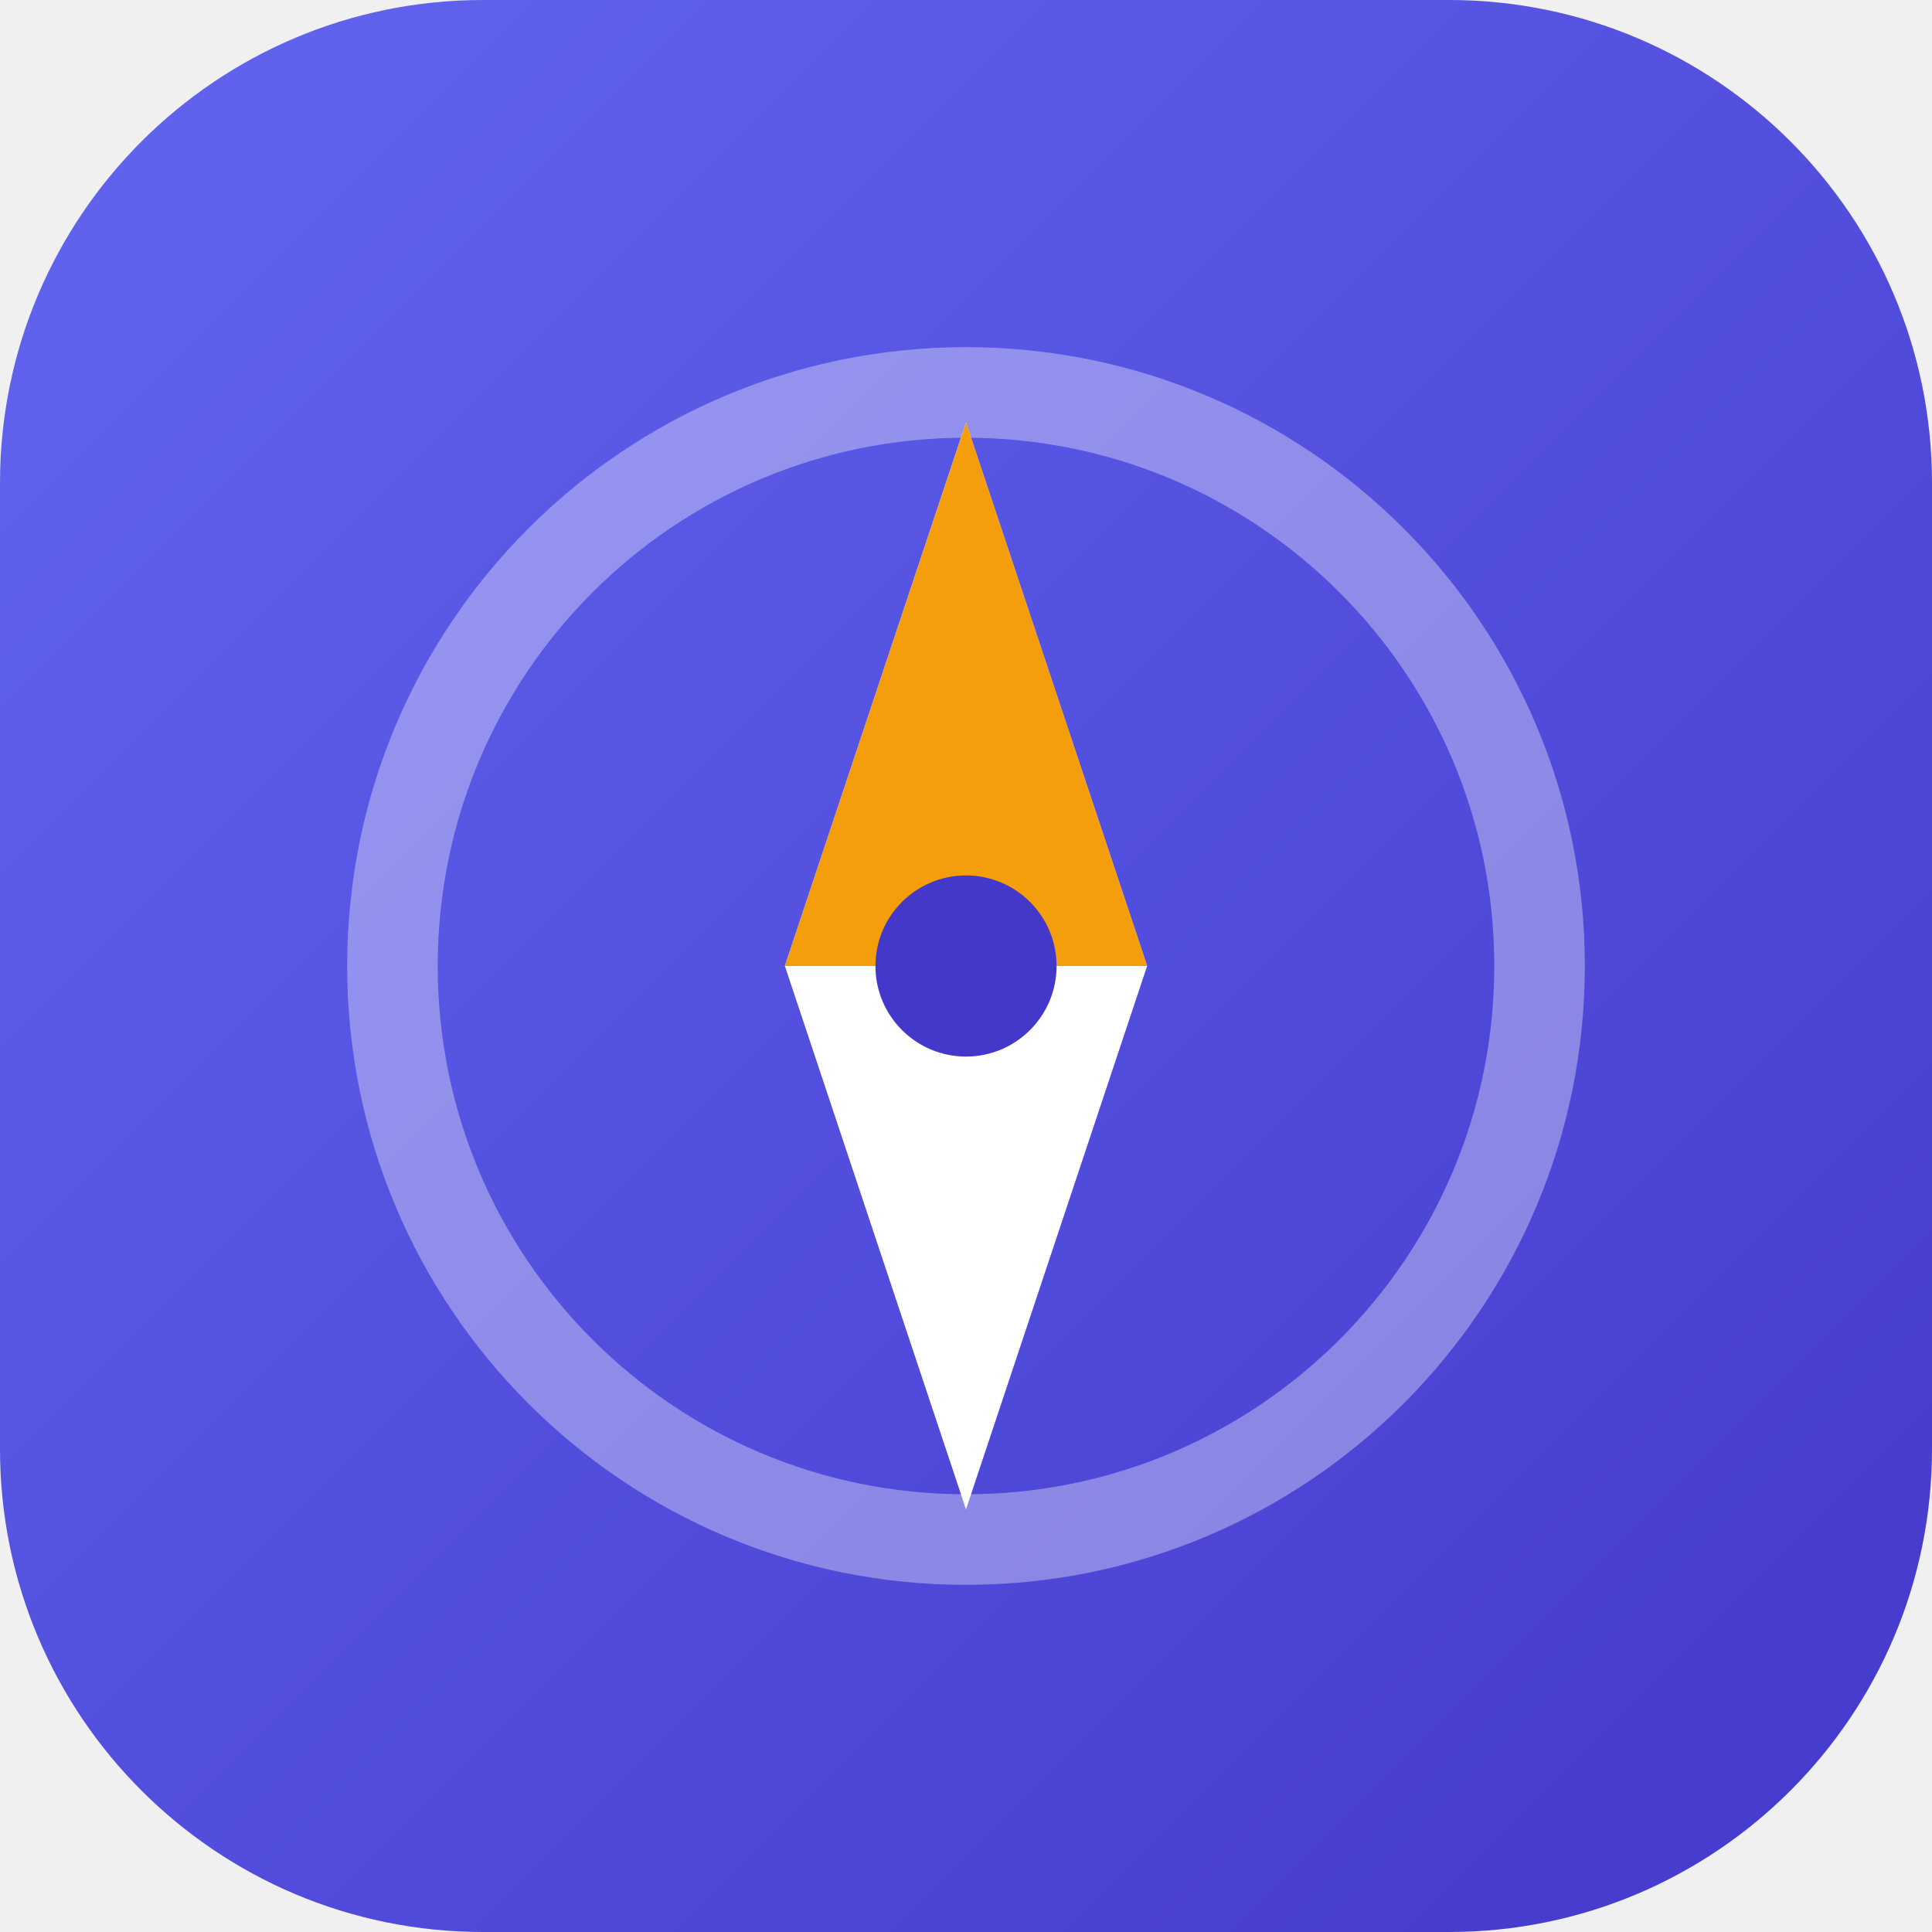
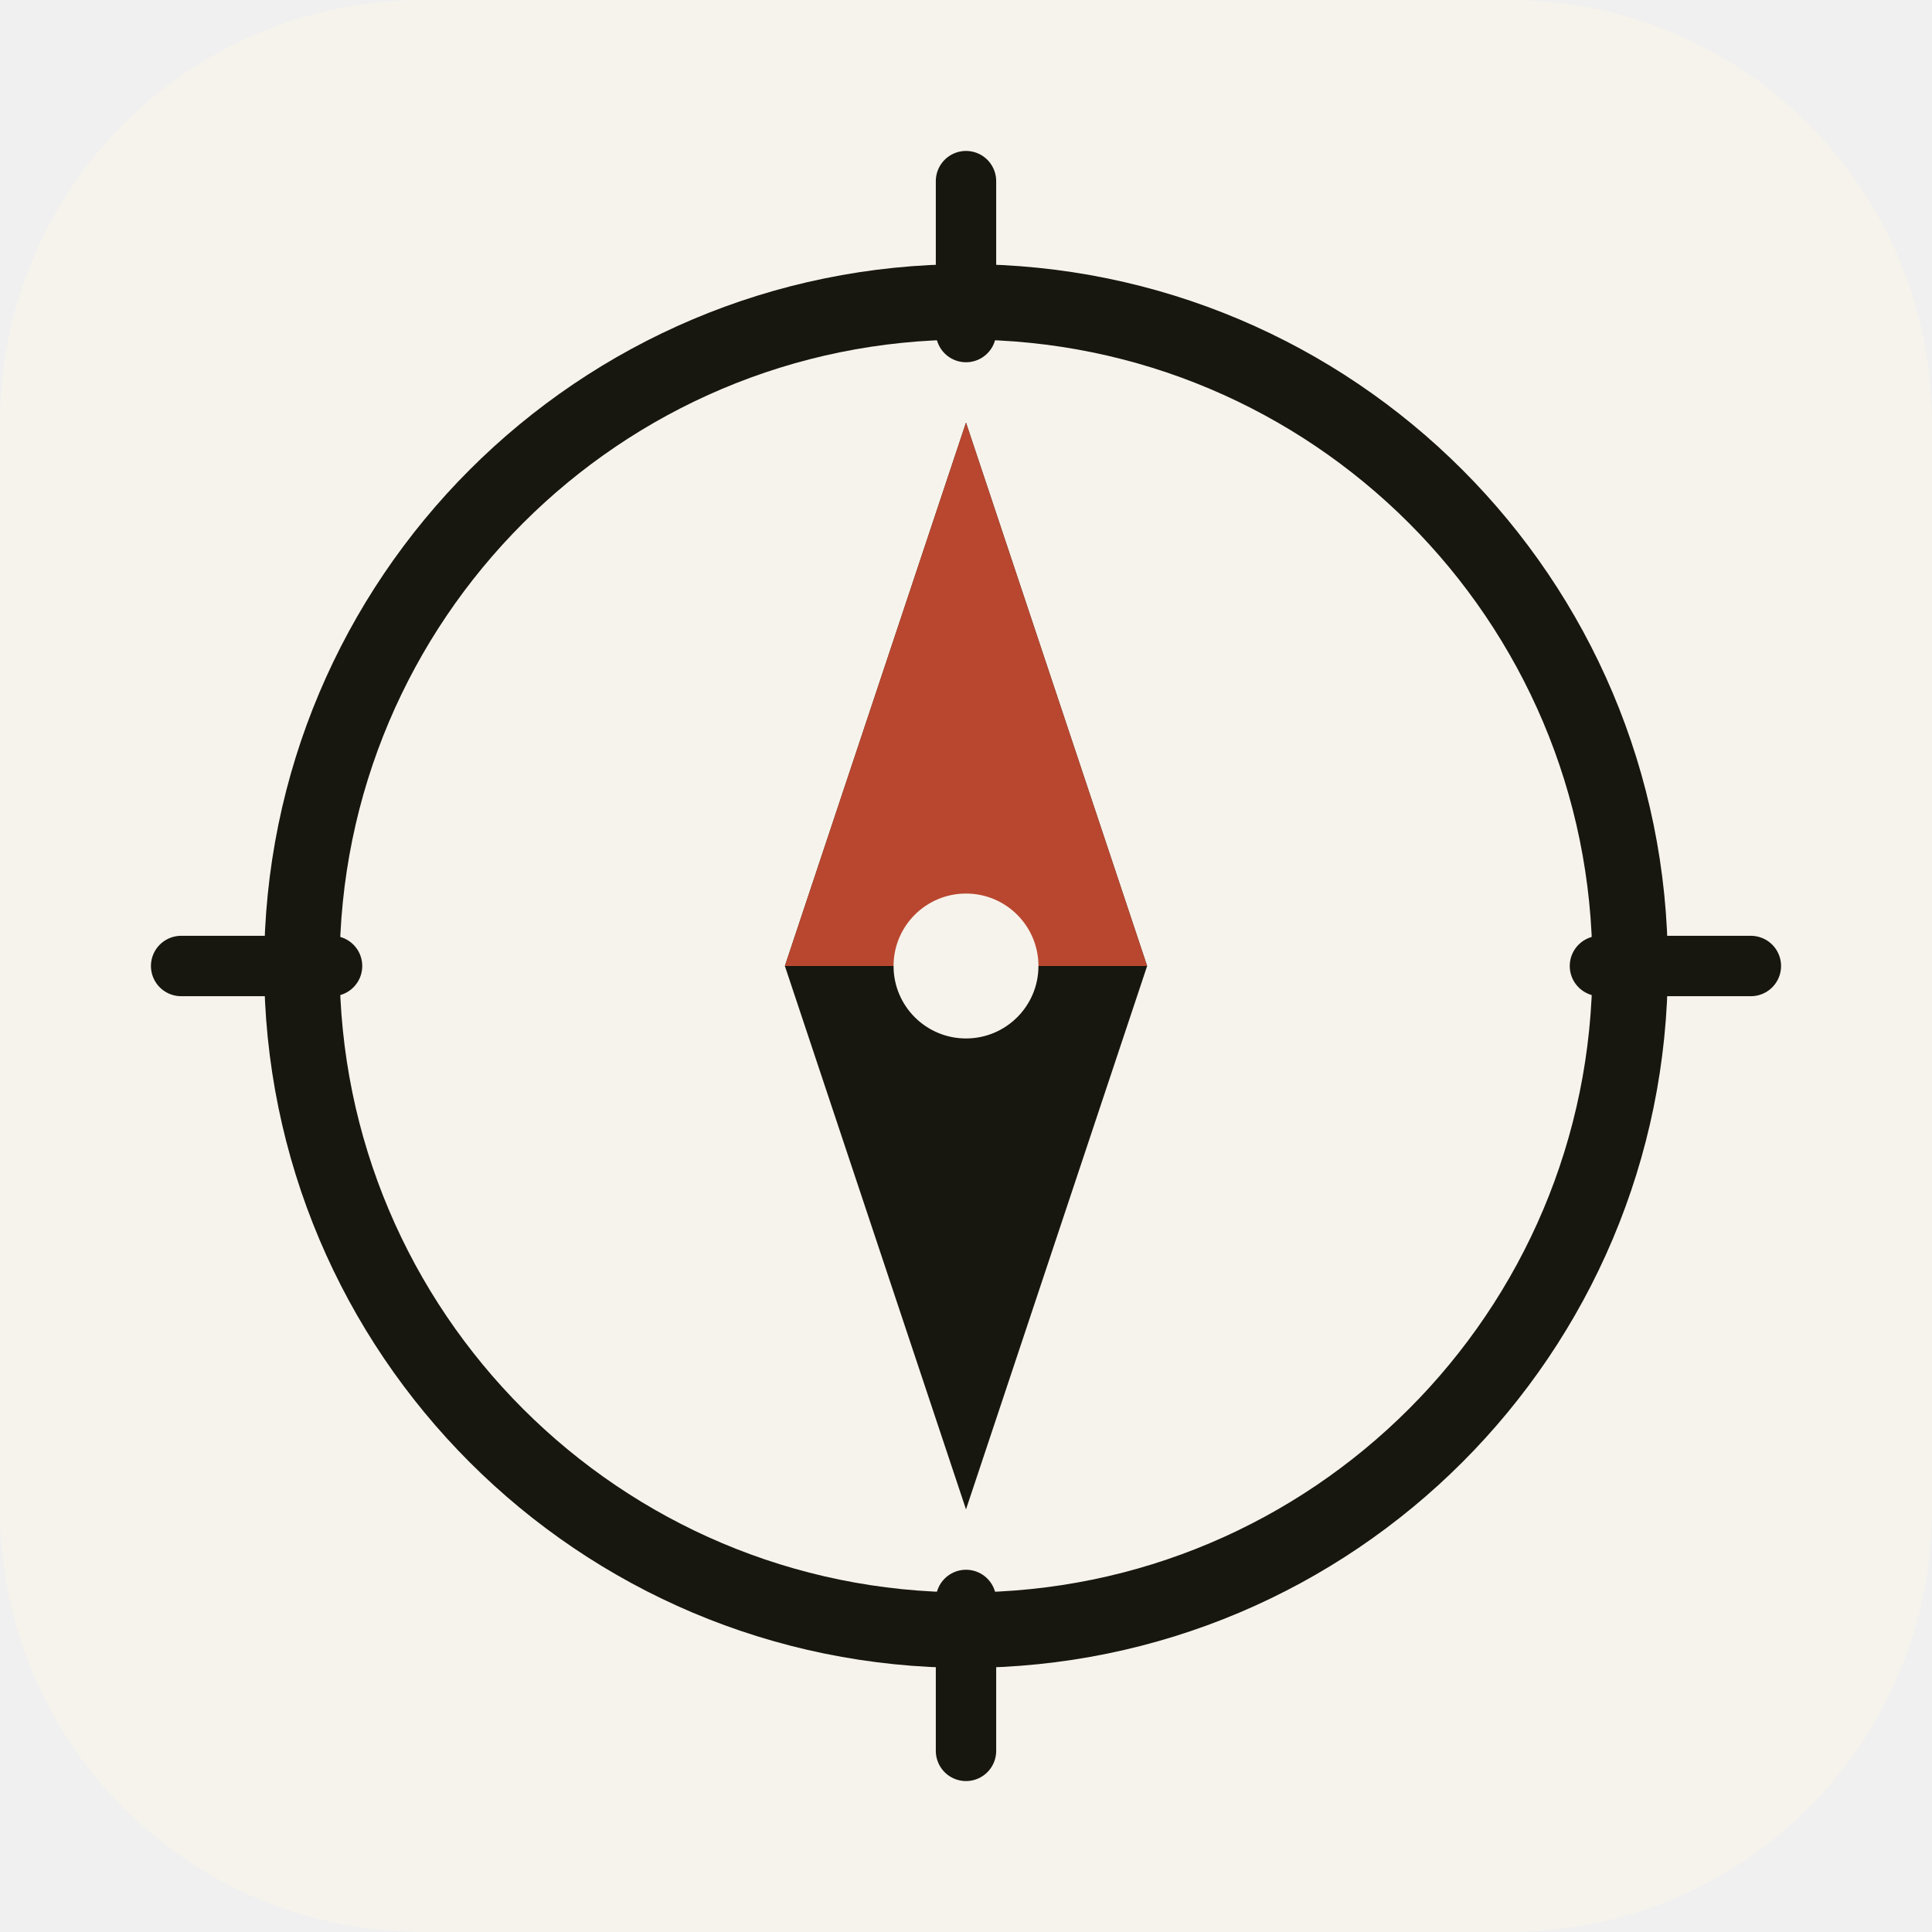
<svg xmlns="http://www.w3.org/2000/svg" viewBox="0 0 64 64">
-   <defs>
-     <linearGradient id="g" x1="0" y1="0" x2="1" y2="1">
-       <stop offset="0" stop-color="#6366f1" />
-       <stop offset="1" stop-color="#4338ca" />
-     </linearGradient>
-   </defs>
-   <rect width="64" height="64" rx="16" fill="url(#g)" />
-   <circle cx="32" cy="32" r="19" fill="none" stroke="#fff" stroke-opacity=".35" stroke-width="3" />
-   <path d="M32 14 L38 32 L32 50 L26 32 Z" fill="#fff" />
-   <path d="M32 14 L38 32 L26 32 Z" fill="#f59e0b" />
-   <circle cx="32" cy="32" r="3" fill="#4338ca" />
+   <rect width="64" height="64" rx="14" fill="#f6f3ec" />
+   <circle cx="32" cy="32" r="22" fill="none" stroke="#17160f" stroke-width="2.5" />
+   <path d="M32 6v5M32 53v5M6 32h5M53 32h5" stroke="#17160f" stroke-width="2" stroke-linecap="round" />
+   <path d="M32 14 L38 32 L32 50 L26 32 Z" fill="#17160f" />
+   <path d="M32 14 L38 32 L26 32 Z" fill="#b9472f" />
+   <circle cx="32" cy="32" r="2.4" fill="#f6f3ec" />
</svg>
